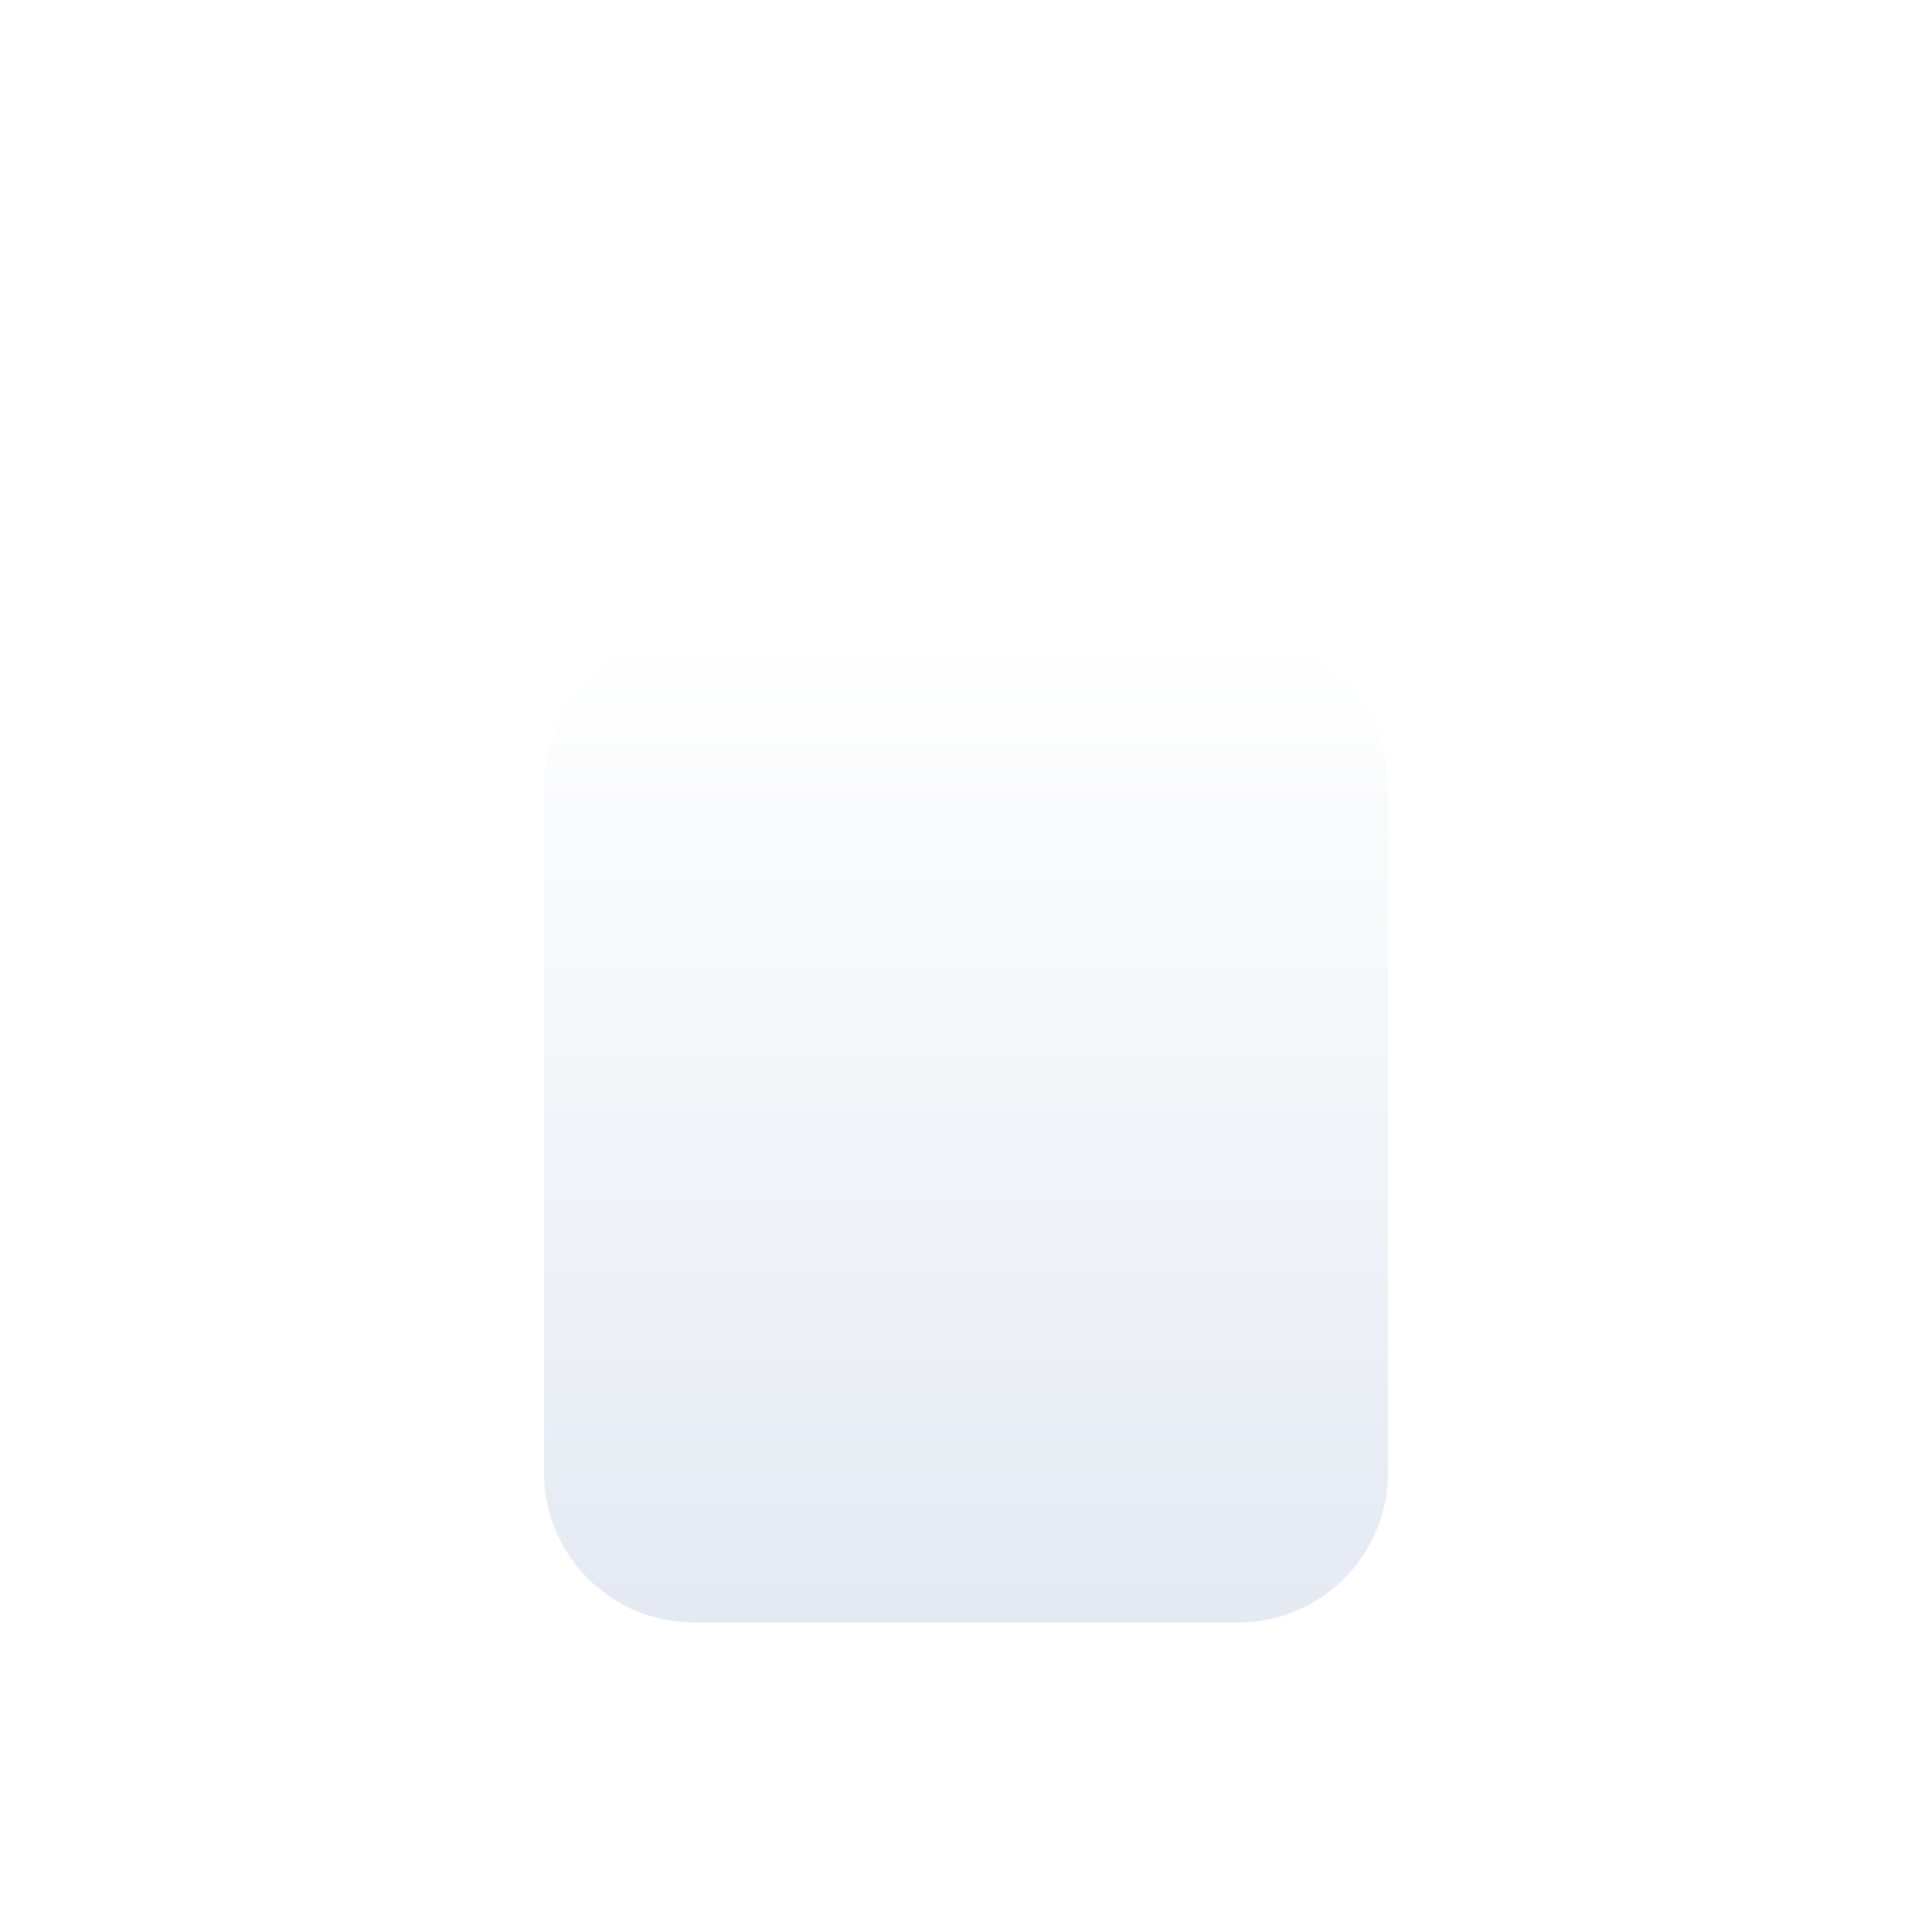
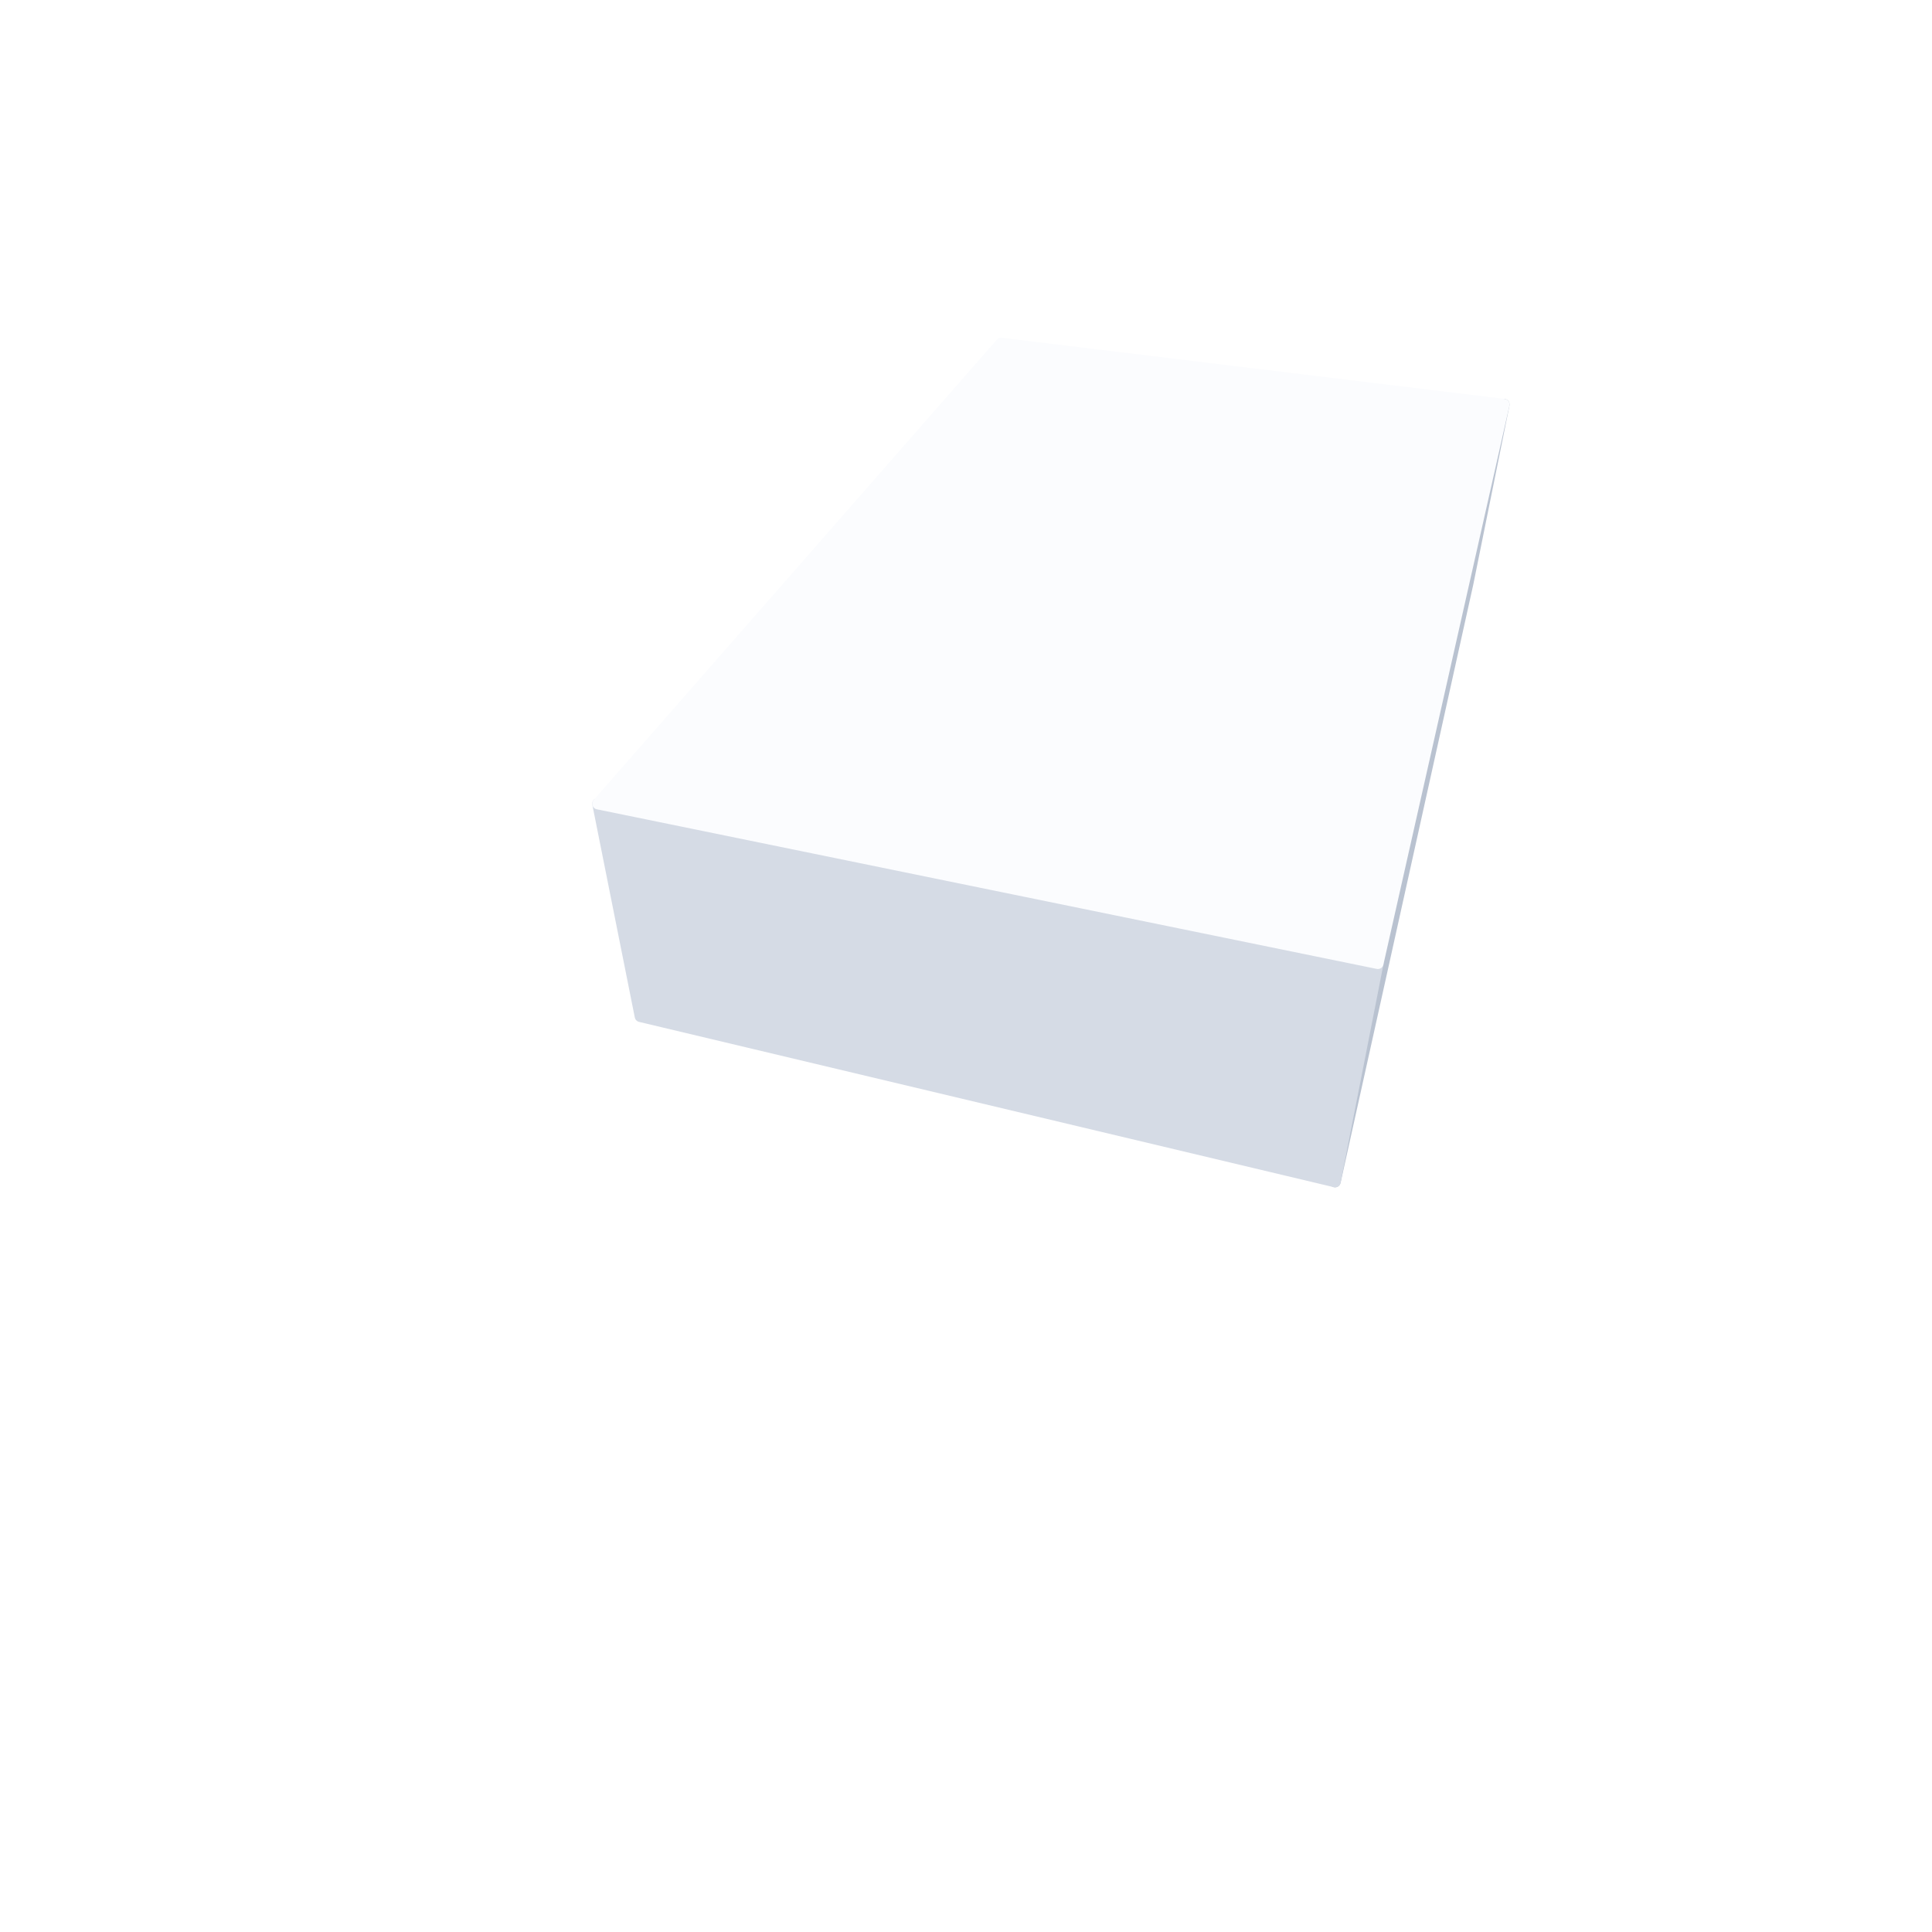
<svg xmlns="http://www.w3.org/2000/svg" width="1024" height="1024" viewBox="0 0 1024 1024">
-   <defs>
-     <linearGradient id="shell" x1="0" y1="0" x2="0" y2="1">
-       <stop offset="0" stop-color="#FFFFFF" />
-       <stop offset="1" stop-color="#E4E9F2" />
-     </linearGradient>
-   </defs>
-   <g transform="translate(512 512) scale(1.2427) translate(-512 -512)">
-     <rect x="332" y="372" width="360" height="420" rx="64" fill="url(#shell)" />
-   </g>
+   <path d="M777.9 309.4 L797.1 214.4 L730.3 510.6 L707.6 626.3 Z" fill="#B9C2D0" stroke="#B9C2D0" stroke-width="6" stroke-linejoin="round" />
+   <path d="M339.4 538.7 L707.6 626.3 L730.3 510.6 L316.9 426.0 Z" fill="#D5DBE5" stroke="#D5DBE5" stroke-width="6" stroke-linejoin="round" />
+   <path d="M530.6 182.0 L797.1 214.4 L730.3 510.6 L316.9 426.0 Z" fill="#FBFCFE" stroke="#FBFCFE" stroke-width="6" stroke-linejoin="round" />
</svg>
